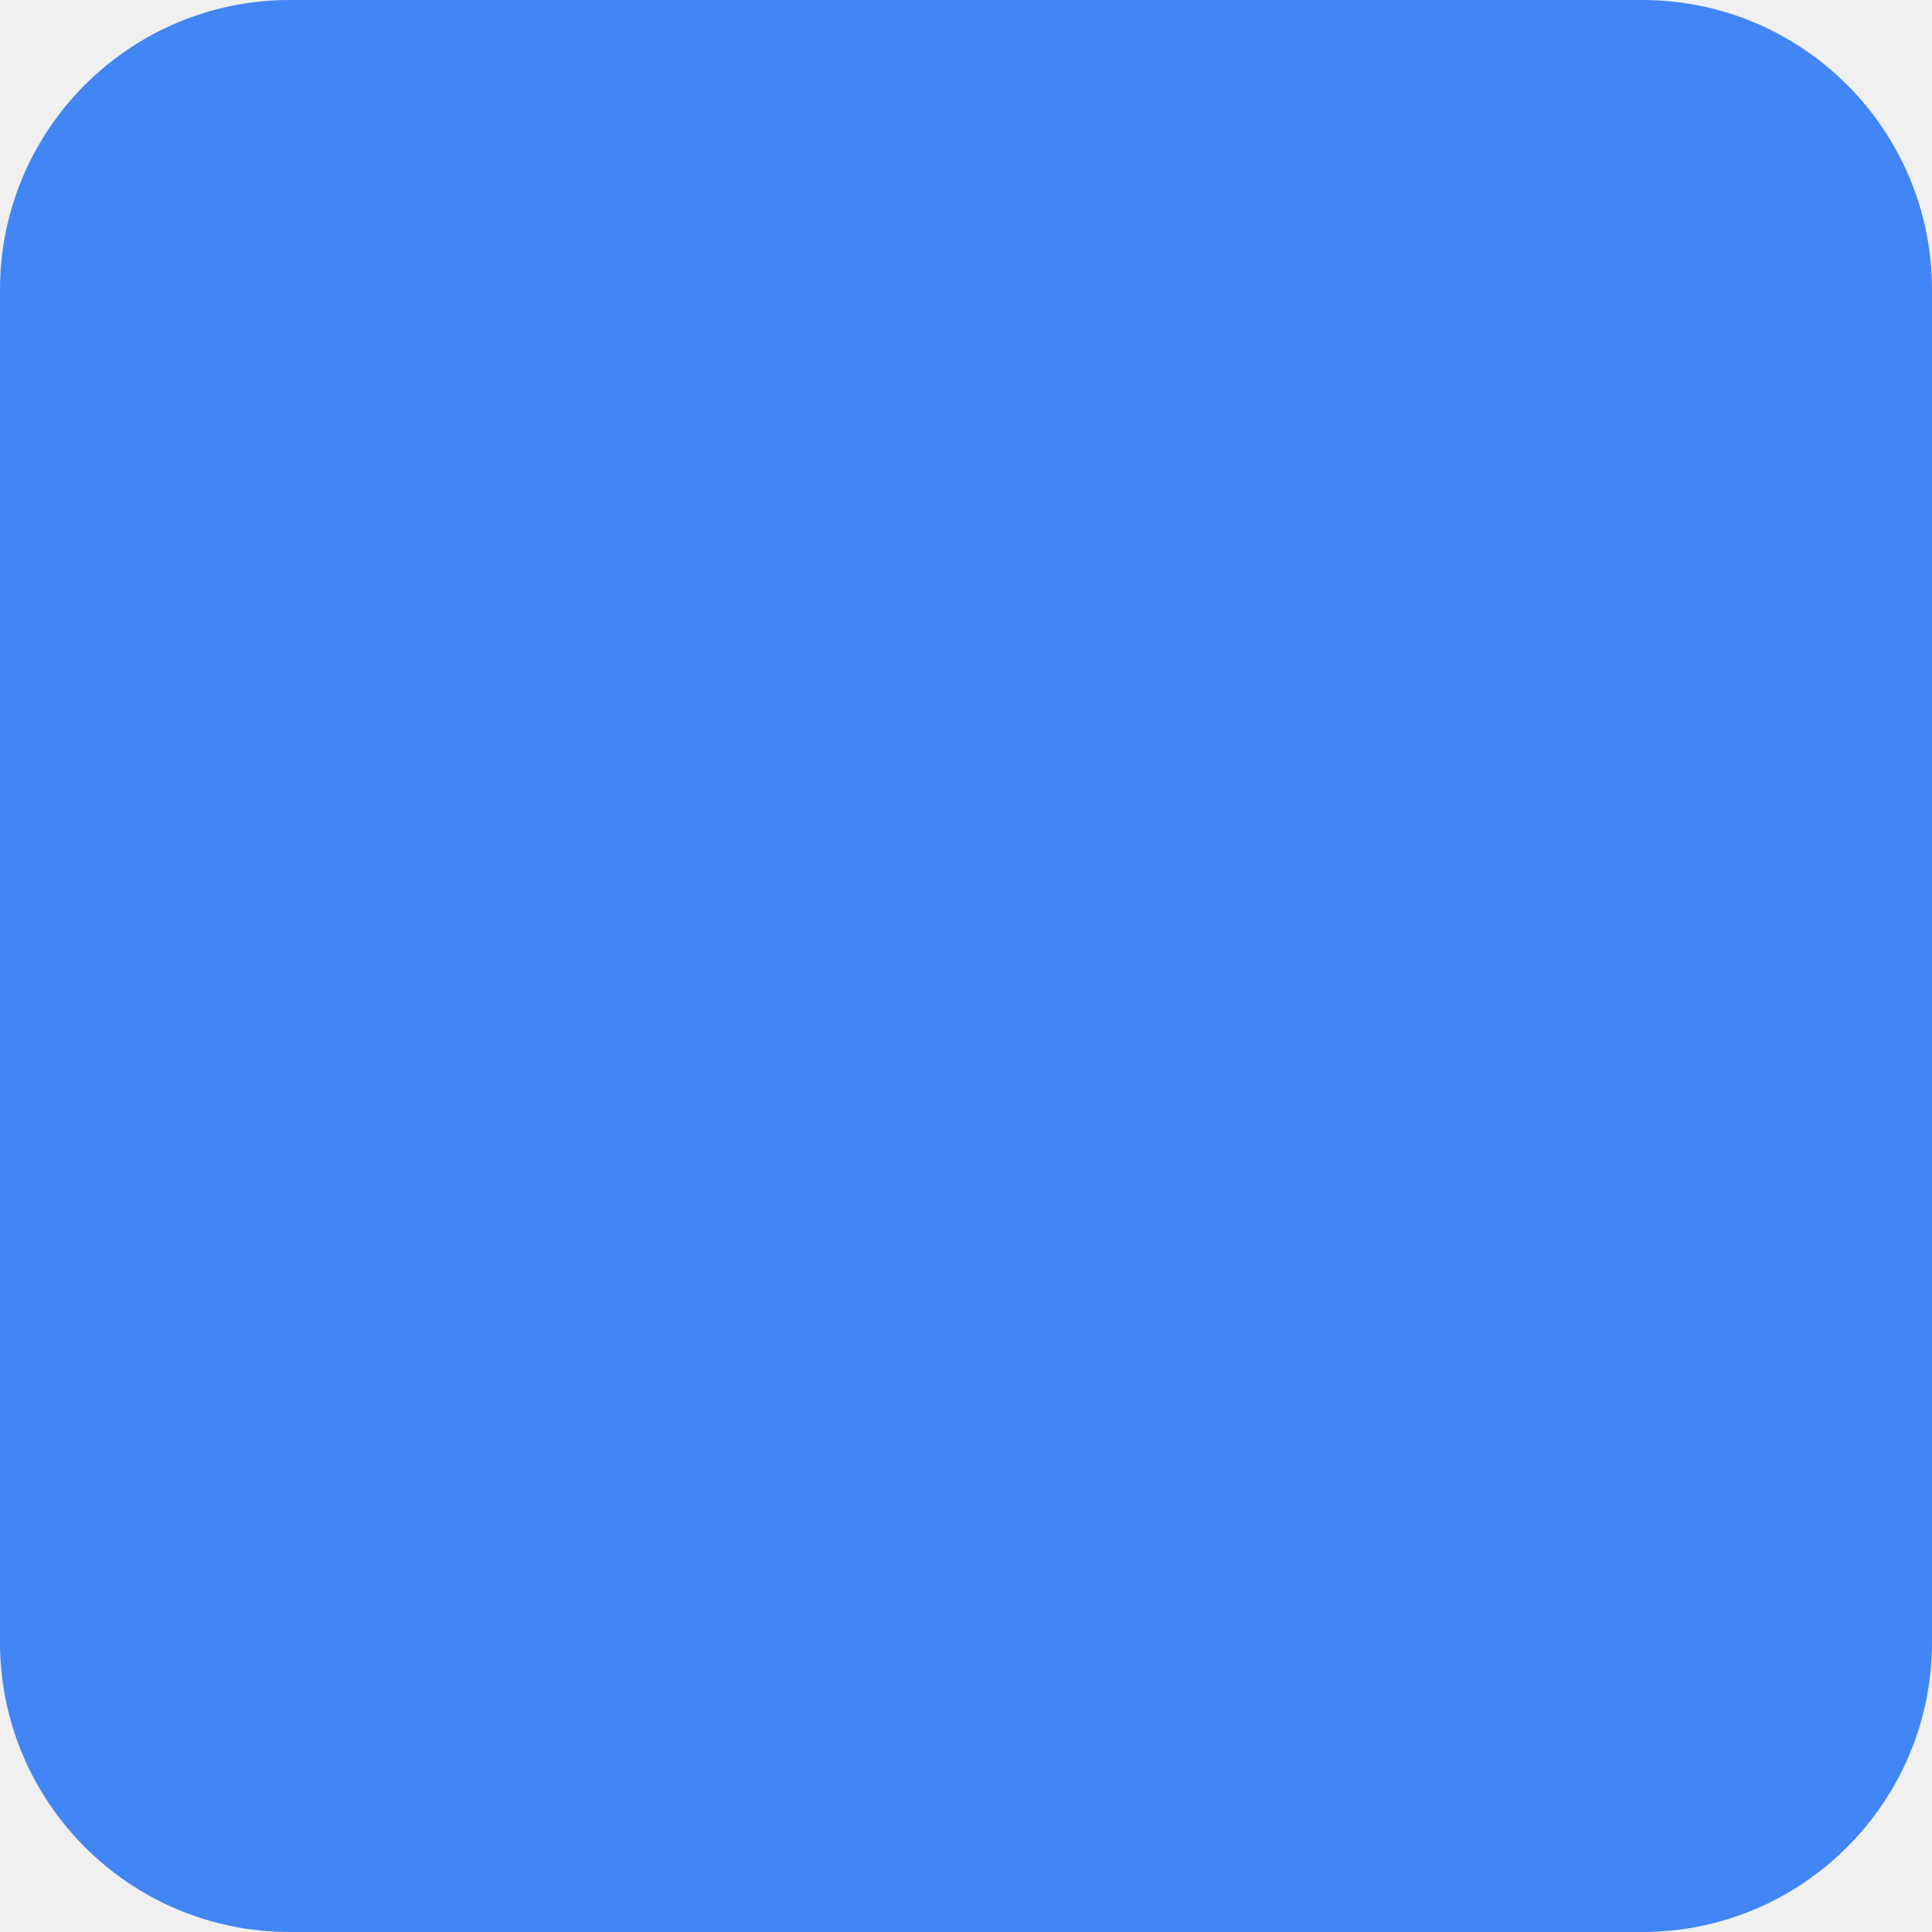
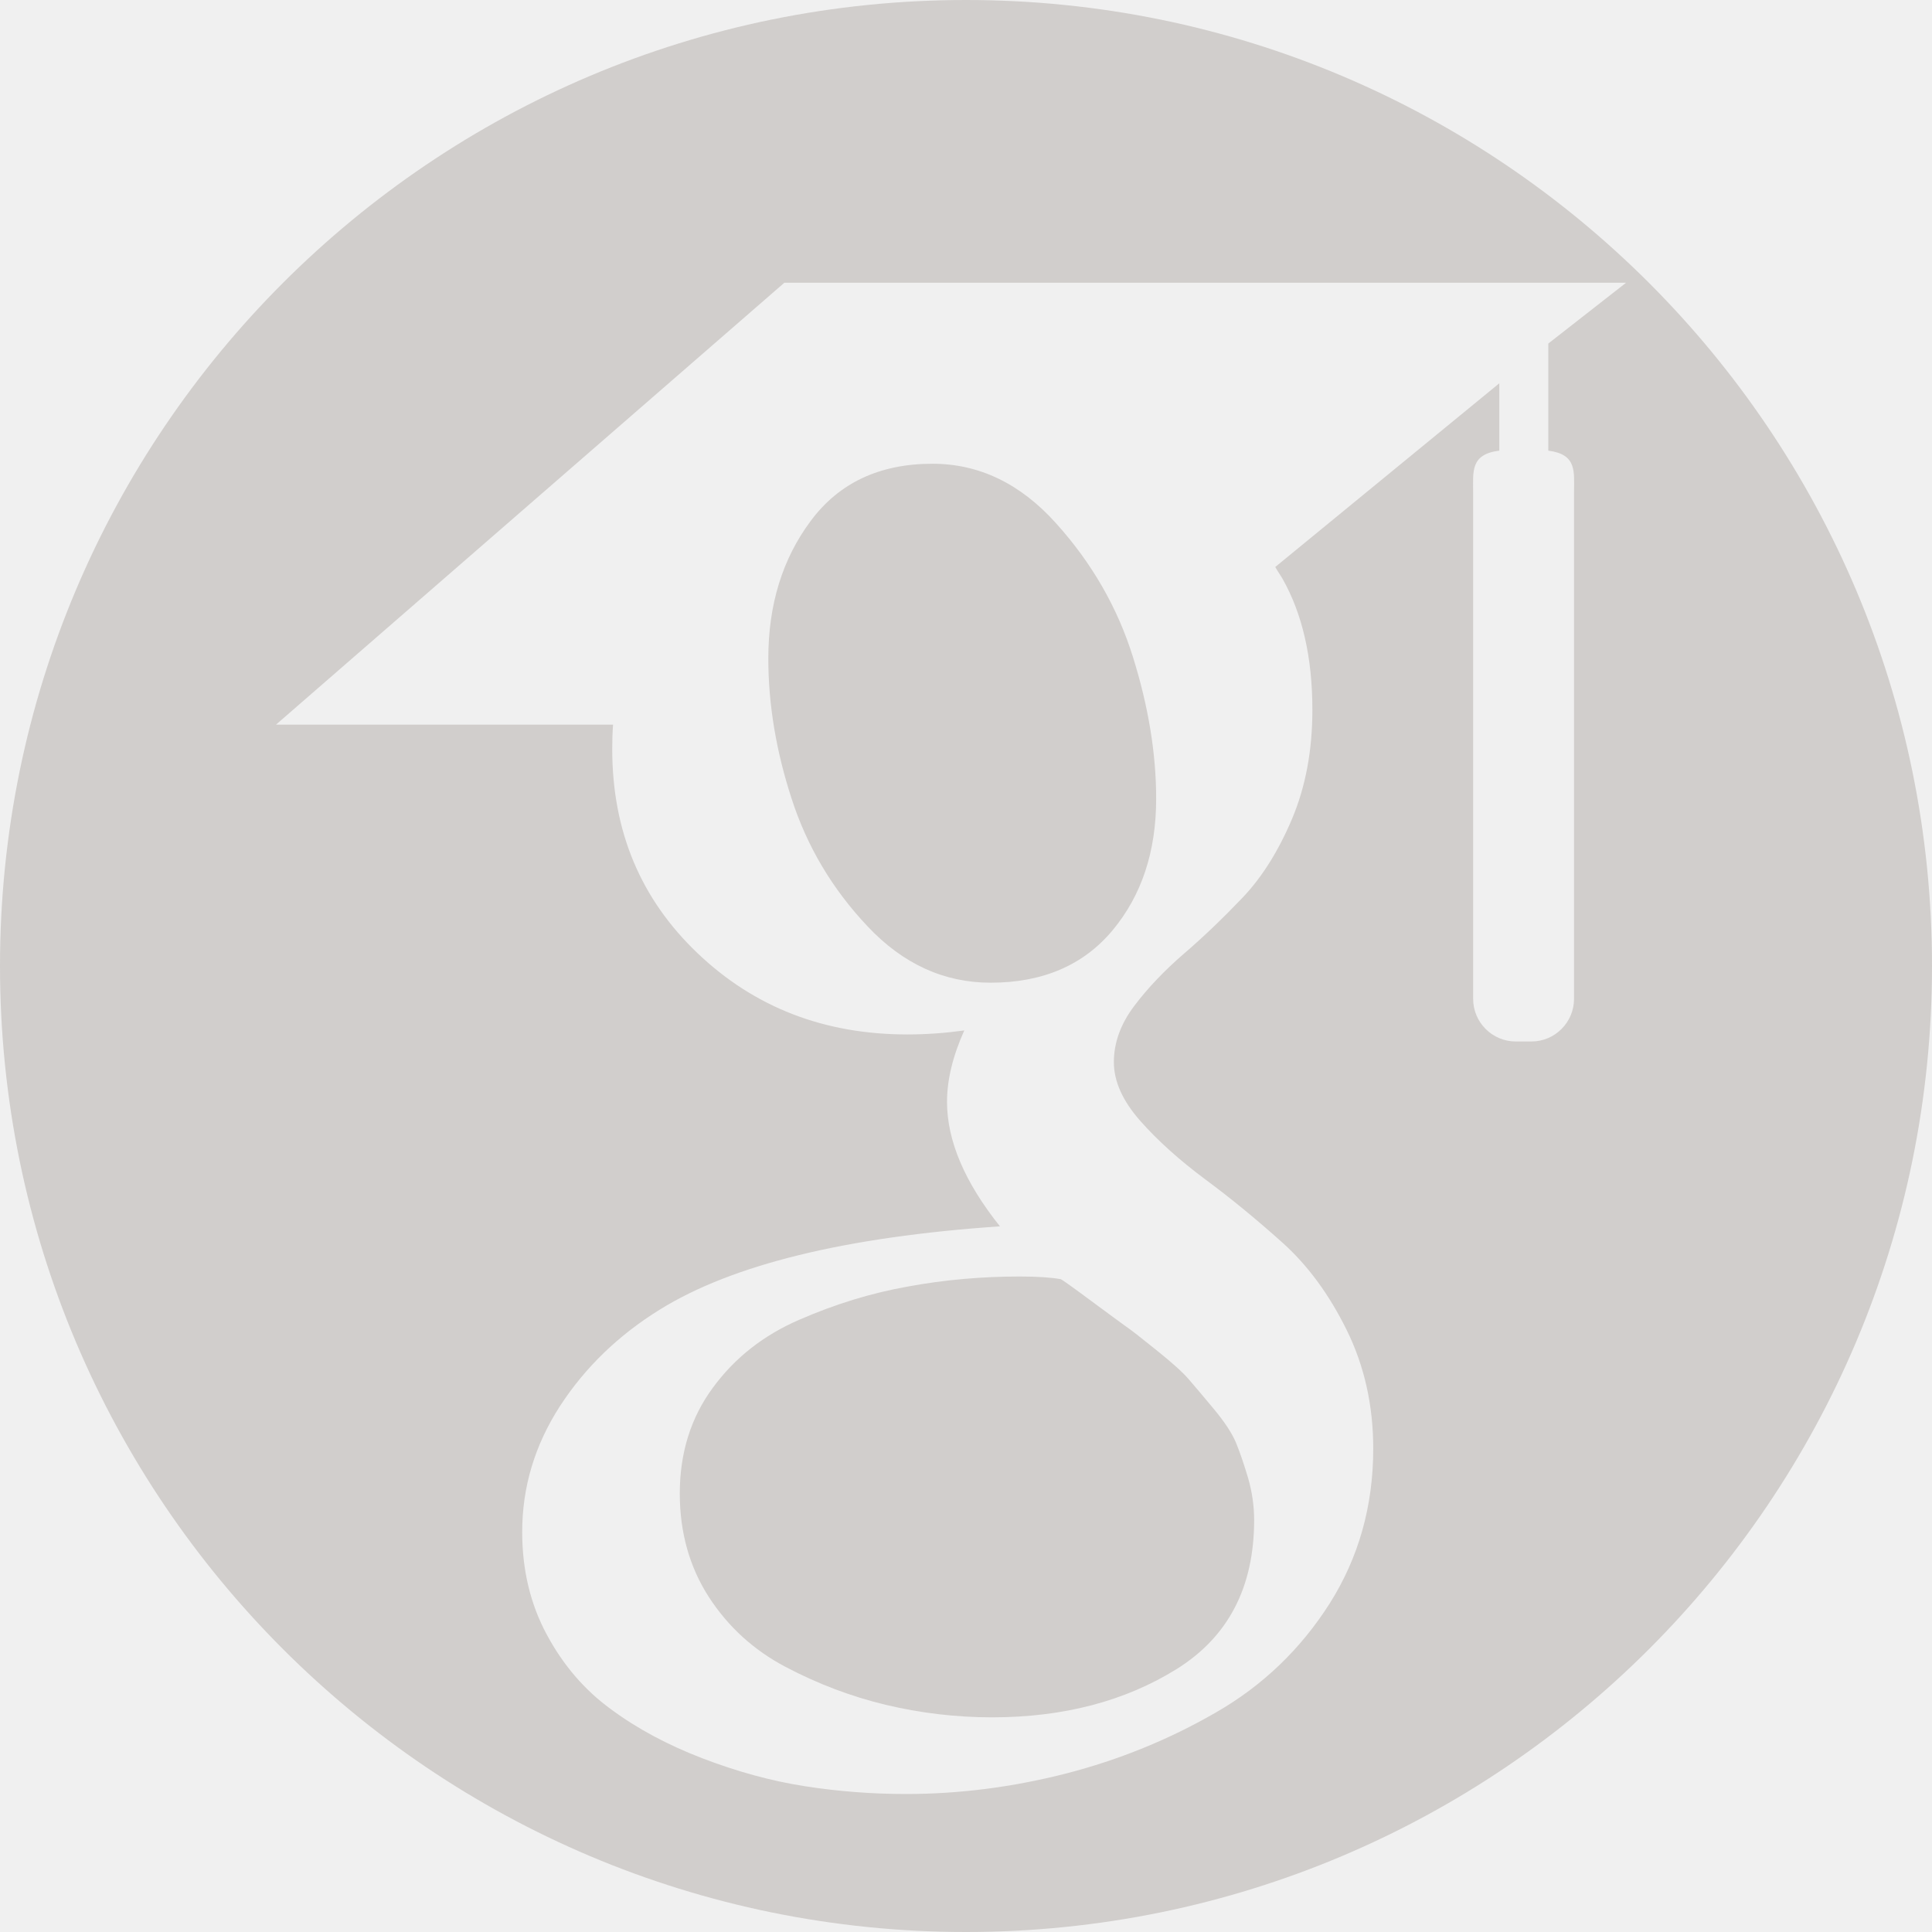
- <svg xmlns="http://www.w3.org/2000/svg" class="icon" x="0px" y="0px" viewBox="0 0 28 28" enable-background="new 0 0 28 28" xml:space="preserve">
-   <rect width="28" height="28" rx="15%" fill="#4285f4" />
-   <path fill="#ffffff" d="M213 111l-107 94h69c5 45 41 64 78 67-7 18-4 27 7 39-43 1-103 26-103 67 4 45 63 54 92 54 38 1 81-19 90-54 4-35-10-54-31-71-23-18-28-28-21-40 15-17 35-27 39-51 2-17-2-28-6-43l45-38-1 16c-3 2-5 6-5 9v103c2 13 22 11 23 0V160c0-3-2-7-5-8v-25l16-16zm58 141c-61 10-87-87-38-99 56-11 83 86 38 99zm-5 73c60 13 61 63 10 78-44 9-82-4-81-30 0-25 35-48 71-48z" />
+ <svg xmlns="http://www.w3.org/2000/svg" class="icon" x="0px" y="0px" viewBox="0 0 28 28" enable-background="new 0 0 28 28" xml:space="preserve" width="28">
+   <path id="Gscholar" fill="#D1CECC" d="M 14 0 A 14 14 0 0 0 0 14 A 14 14 0 0 0 14 28 A 14 14 0 0 0 28 14 A 14 14 0 0 0 14 0 z M 11.367 4.098 L 23.566 4.098 L 22.439 4.979 L 22.439 6.531 C 22.858 6.585 22.812 6.836 22.812 7.137 L 22.812 14.477 C 22.812 14.816 22.535 15.094 22.195 15.094 L 21.967 15.094 C 21.627 15.094 21.35 14.816 21.35 14.477 L 21.35 7.137 C 21.35 6.835 21.307 6.584 21.729 6.531 L 21.729 5.555 L 18.482 8.217 C 18.52 8.286 18.554 8.33 18.588 8.389 C 18.873 8.894 19.02 9.522 19.02 10.289 C 19.02 10.877 18.921 11.406 18.723 11.873 C 18.525 12.34 18.285 12.72 18.004 13.014 C 17.723 13.308 17.442 13.578 17.16 13.82 C 16.879 14.063 16.637 14.315 16.439 14.578 C 16.241 14.84 16.143 15.112 16.143 15.393 C 16.143 15.674 16.272 15.958 16.527 16.246 C 16.782 16.535 17.096 16.815 17.467 17.092 C 17.838 17.366 18.207 17.67 18.578 18.002 C 18.95 18.333 19.263 18.76 19.518 19.277 C 19.774 19.797 19.902 20.368 19.902 20.996 C 19.902 21.825 19.691 22.574 19.27 23.24 C 18.847 23.904 18.296 24.432 17.619 24.82 C 16.941 25.211 16.217 25.506 15.443 25.705 C 14.668 25.902 13.899 26 13.131 26 C 12.646 26 12.156 25.964 11.664 25.887 C 11.17 25.81 10.676 25.673 10.178 25.482 C 9.679 25.29 9.237 25.055 8.854 24.771 C 8.469 24.491 8.161 24.13 7.924 23.689 C 7.687 23.249 7.568 22.753 7.568 22.203 C 7.568 21.55 7.751 20.943 8.115 20.379 C 8.48 19.818 8.962 19.351 9.562 18.98 C 10.611 18.328 12.254 17.926 14.492 17.773 C 13.981 17.134 13.725 16.532 13.725 15.969 C 13.725 15.648 13.809 15.304 13.975 14.934 C 13.707 14.971 13.431 14.992 13.15 14.992 C 11.948 14.992 10.934 14.601 10.109 13.814 C 9.285 13.029 8.873 12.046 8.873 10.857 C 8.873 10.733 8.876 10.623 8.885 10.502 L 4 10.502 L 11.367 4.098 z M 13.514 6.721 C 12.747 6.721 12.16 6.998 11.75 7.549 C 11.34 8.098 11.135 8.762 11.135 9.543 C 11.135 10.208 11.248 10.886 11.473 11.576 C 11.696 12.266 12.061 12.883 12.574 13.426 C 13.086 13.97 13.681 14.242 14.357 14.242 C 15.111 14.242 15.701 13.989 16.123 13.484 C 16.544 12.98 16.756 12.343 16.756 11.576 C 16.756 10.923 16.644 10.239 16.42 9.523 C 16.197 8.807 15.825 8.161 15.307 7.586 C 14.79 7.009 14.191 6.721 13.514 6.721 z M 14.781 18.5 C 14.231 18.5 13.691 18.547 13.16 18.645 C 12.629 18.739 12.105 18.9 11.588 19.125 C 11.069 19.349 10.651 19.676 10.332 20.111 C 10.011 20.546 9.852 21.058 9.852 21.646 C 9.852 22.207 9.992 22.709 10.273 23.145 C 10.554 23.578 10.924 23.915 11.385 24.158 C 11.846 24.401 12.33 24.586 12.834 24.707 C 13.339 24.827 13.853 24.889 14.377 24.889 C 15.413 24.889 16.306 24.654 17.055 24.188 C 17.802 23.721 18.176 23.002 18.176 22.029 C 18.176 21.825 18.146 21.622 18.09 21.426 C 18.031 21.227 17.973 21.057 17.916 20.916 C 17.859 20.777 17.75 20.61 17.59 20.418 C 17.43 20.225 17.309 20.083 17.227 19.988 C 17.143 19.89 16.987 19.749 16.756 19.564 C 16.527 19.379 16.379 19.264 16.314 19.221 C 16.25 19.176 16.085 19.053 15.816 18.855 C 15.548 18.656 15.401 18.552 15.375 18.539 C 15.234 18.514 15.036 18.5 14.781 18.5 z " />
</svg>
